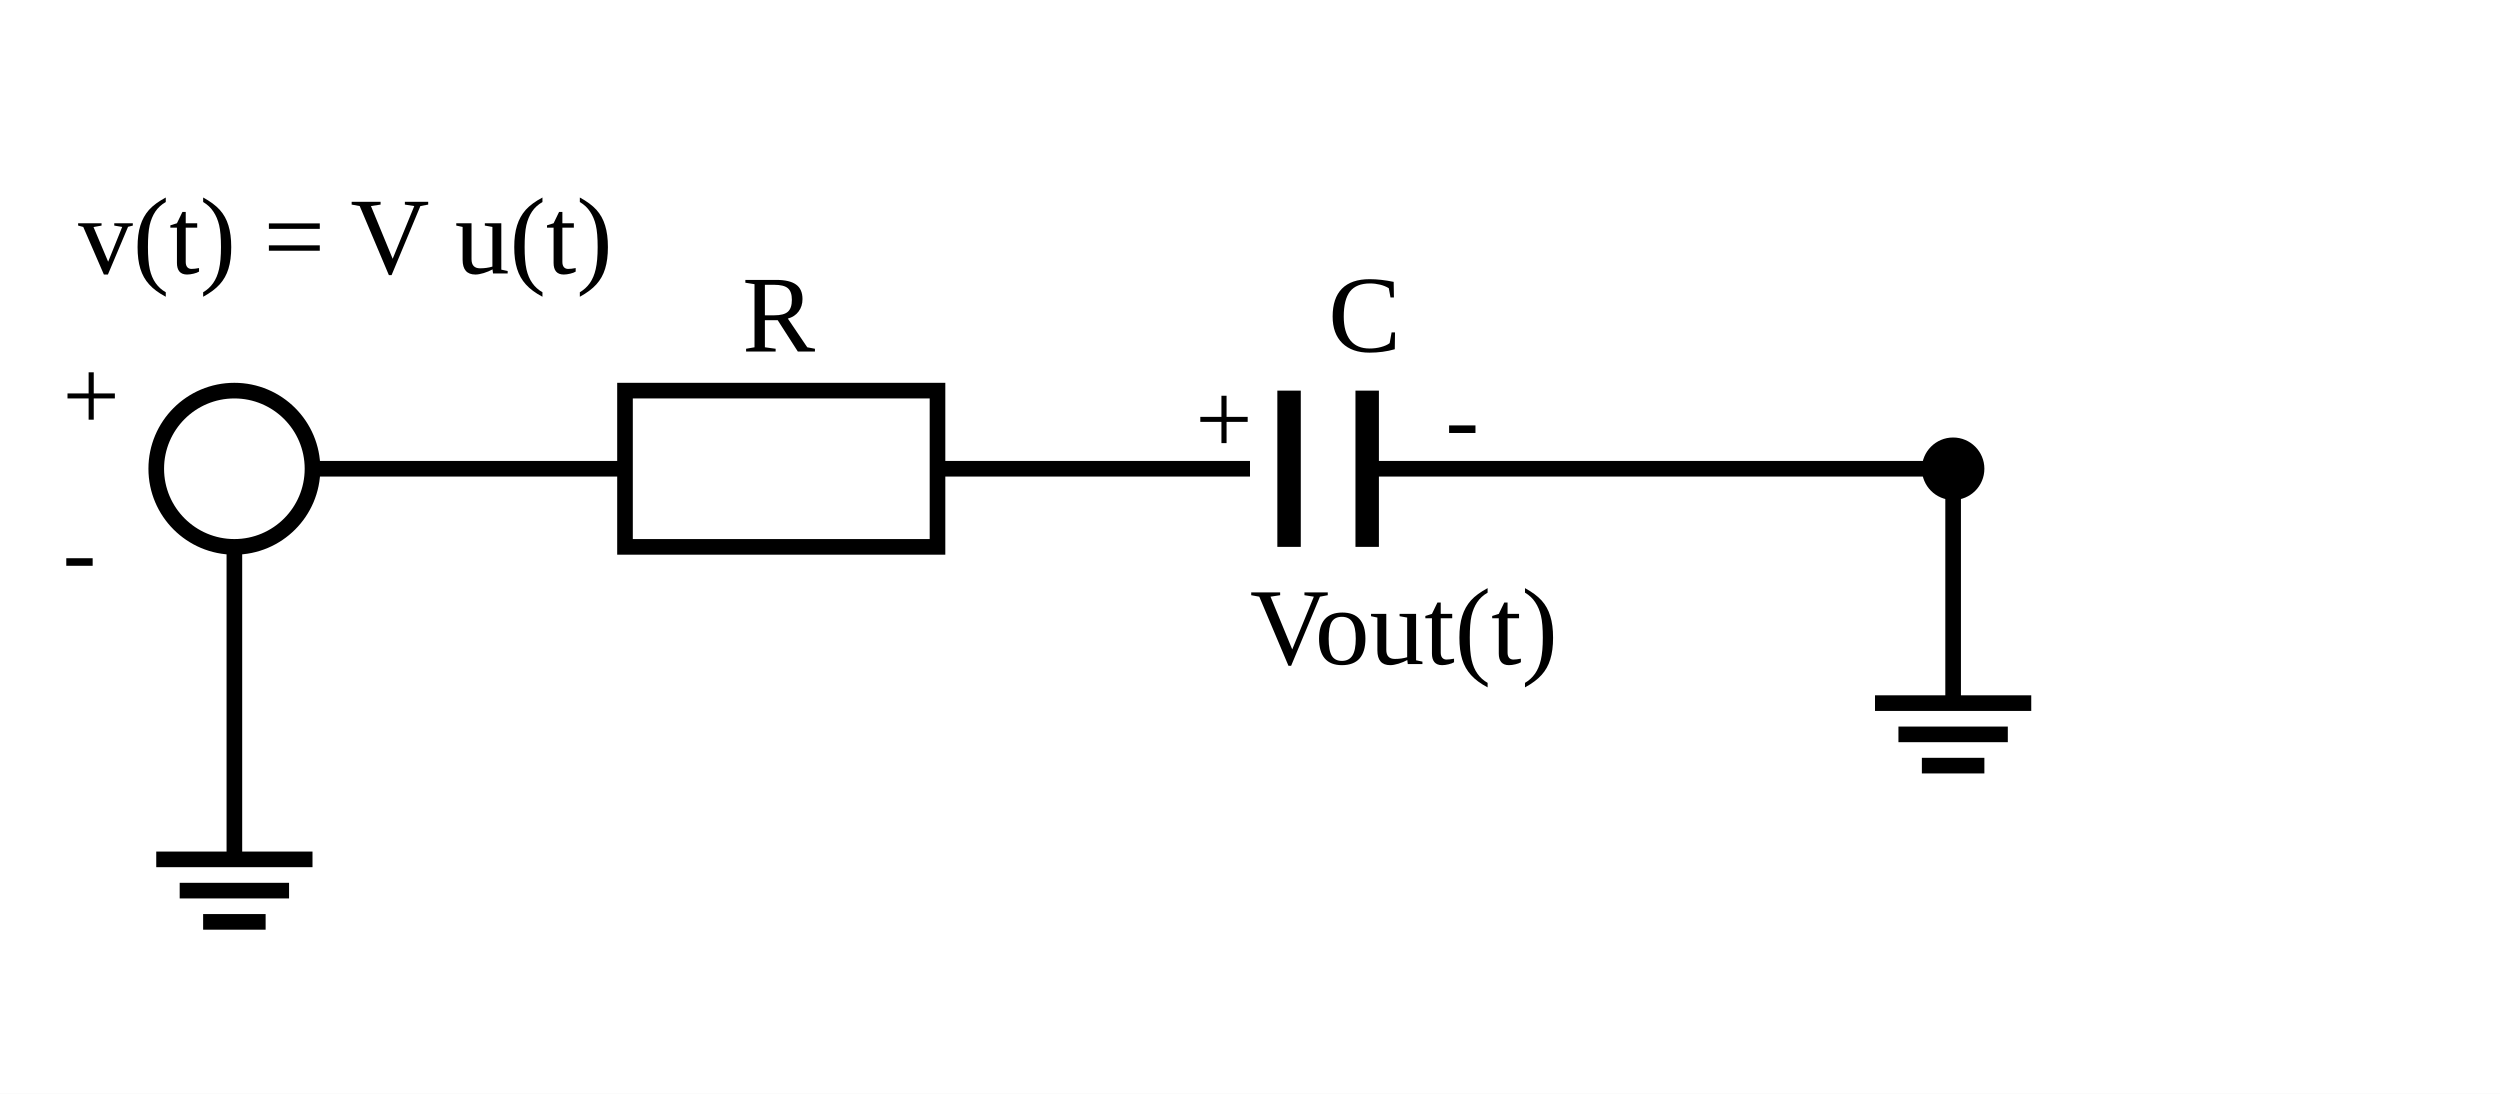
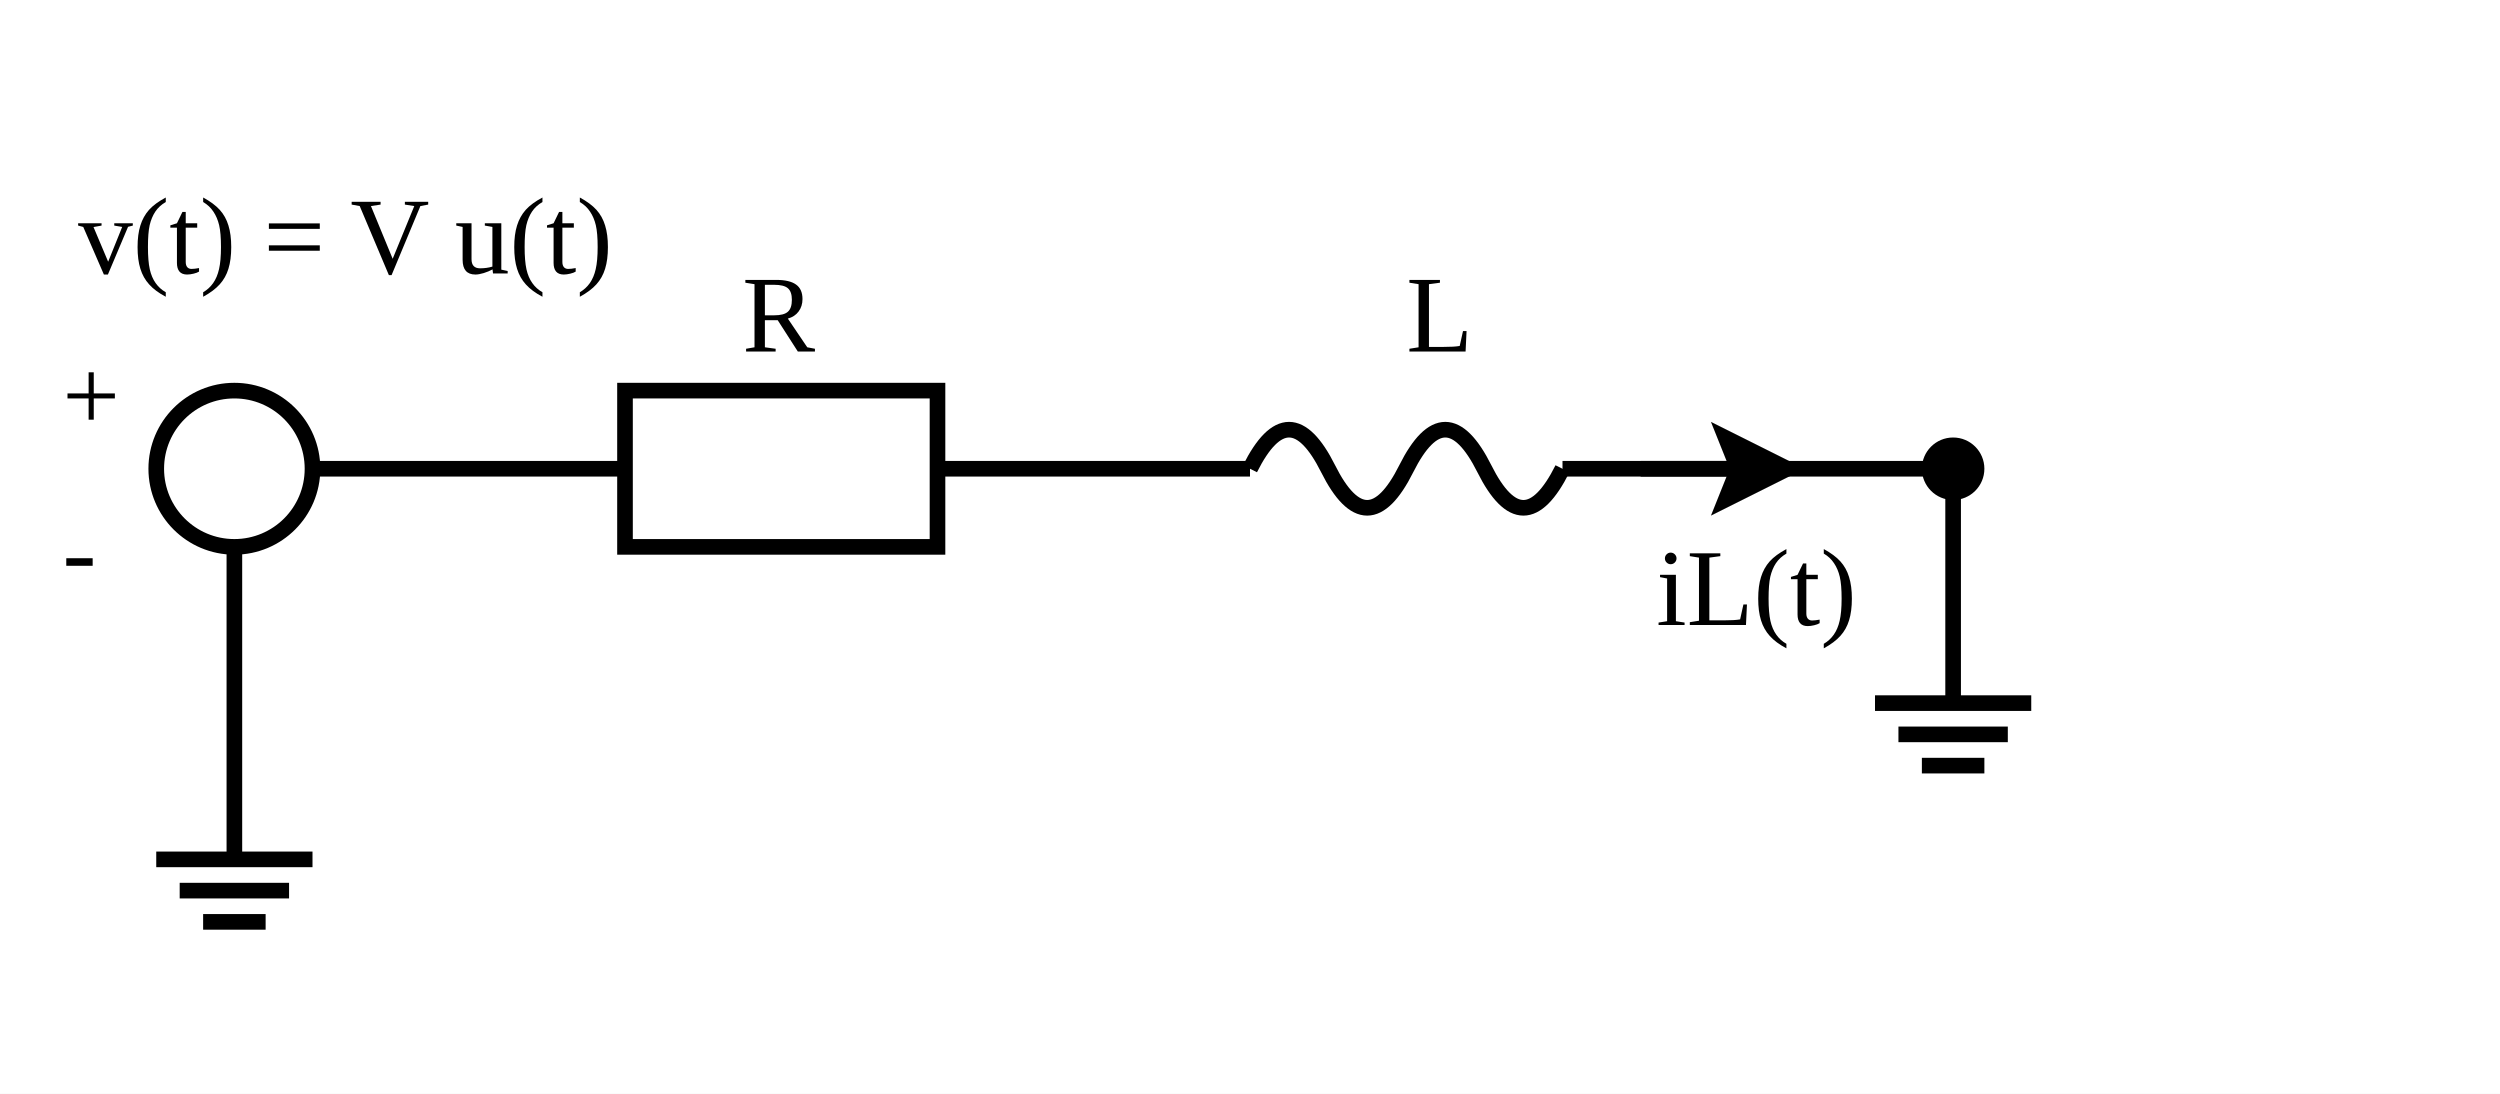
<svg xmlns="http://www.w3.org/2000/svg" width="320" height="140" viewBox="0 0 320 140" fill="none">
  <rect width="320" height="140" fill="white" />
  <circle cx="30" cy="60" r="10" stroke="currentColor" stroke-width="2" fill="none" />
  <text x="10" y="35" font-size="14" fill="currentColor">v(t) = V u(t)</text>
  <text x="8" y="55" font-size="13" fill="currentColor">+</text>
  <text x="8" y="75" font-size="13" fill="currentColor">-</text>
  <line x1="40" y1="60" x2="80" y2="60" stroke="currentColor" stroke-width="2" />
  <rect x="80" y="50" width="40" height="20" fill="none" stroke="currentColor" stroke-width="2" />
  <text x="95" y="45" font-size="14" fill="currentColor">R</text>
  <line x1="120" y1="60" x2="160" y2="60" stroke="currentColor" stroke-width="2" />
-   <line x1="165" y1="50" x2="165" y2="70" stroke="currentColor" stroke-width="3" />
-   <line x1="175" y1="50" x2="175" y2="70" stroke="currentColor" stroke-width="3" />
-   <text x="170" y="45" font-size="14" fill="currentColor">C</text>
-   <text x="153" y="58" font-size="13" fill="currentColor">+</text>
-   <text x="185" y="58" font-size="13" fill="currentColor">-</text>
-   <text x="160" y="85" font-size="14" fill="currentColor">Vout(t)</text>
-   <line x1="175" y1="60" x2="250" y2="60" stroke="currentColor" stroke-width="2" />
+   <path d="M160 60 Q165 50 170 60 Q175 70 180 60 Q185 50 190 60 Q195 70 200 60" stroke="currentColor" stroke-width="2" fill="none" />
+   <text x="180" y="45" font-size="14" fill="currentColor">L</text>
+   <line x1="210" y1="60" x2="225" y2="60" stroke="currentColor" stroke-width="2" marker-end="url(#arrowheadCurrent)" />
+   <text x="212" y="80" font-size="14" fill="currentColor">iL(t)</text>
+   <line x1="200" y1="60" x2="250" y2="60" stroke="currentColor" stroke-width="2" />
  <circle cx="250" cy="60" r="4" fill="currentColor" />
  <line x1="30" y1="70" x2="30" y2="110" stroke="currentColor" stroke-width="2" />
  <line x1="20" y1="110" x2="40" y2="110" stroke="currentColor" stroke-width="2" />
  <line x1="23" y1="114" x2="37" y2="114" stroke="currentColor" stroke-width="2" />
  <line x1="26" y1="118" x2="34" y2="118" stroke="currentColor" stroke-width="2" />
  <line x1="250" y1="60" x2="250" y2="90" stroke="currentColor" stroke-width="2" />
  <line x1="240" y1="90" x2="260" y2="90" stroke="currentColor" stroke-width="2" />
  <line x1="243" y1="94" x2="257" y2="94" stroke="currentColor" stroke-width="2" />
  <line x1="246" y1="98" x2="254" y2="98" stroke="currentColor" stroke-width="2" />
+   <defs>
+     <marker id="arrowheadCurrent" markerWidth="6" markerHeight="6" refX="3" refY="3" orient="auto" markerUnits="strokeWidth">
+       <polygon points="0,0 6,3 0,6 1.2,3" fill="currentColor" />
+     </marker>
+   </defs>
</svg>
